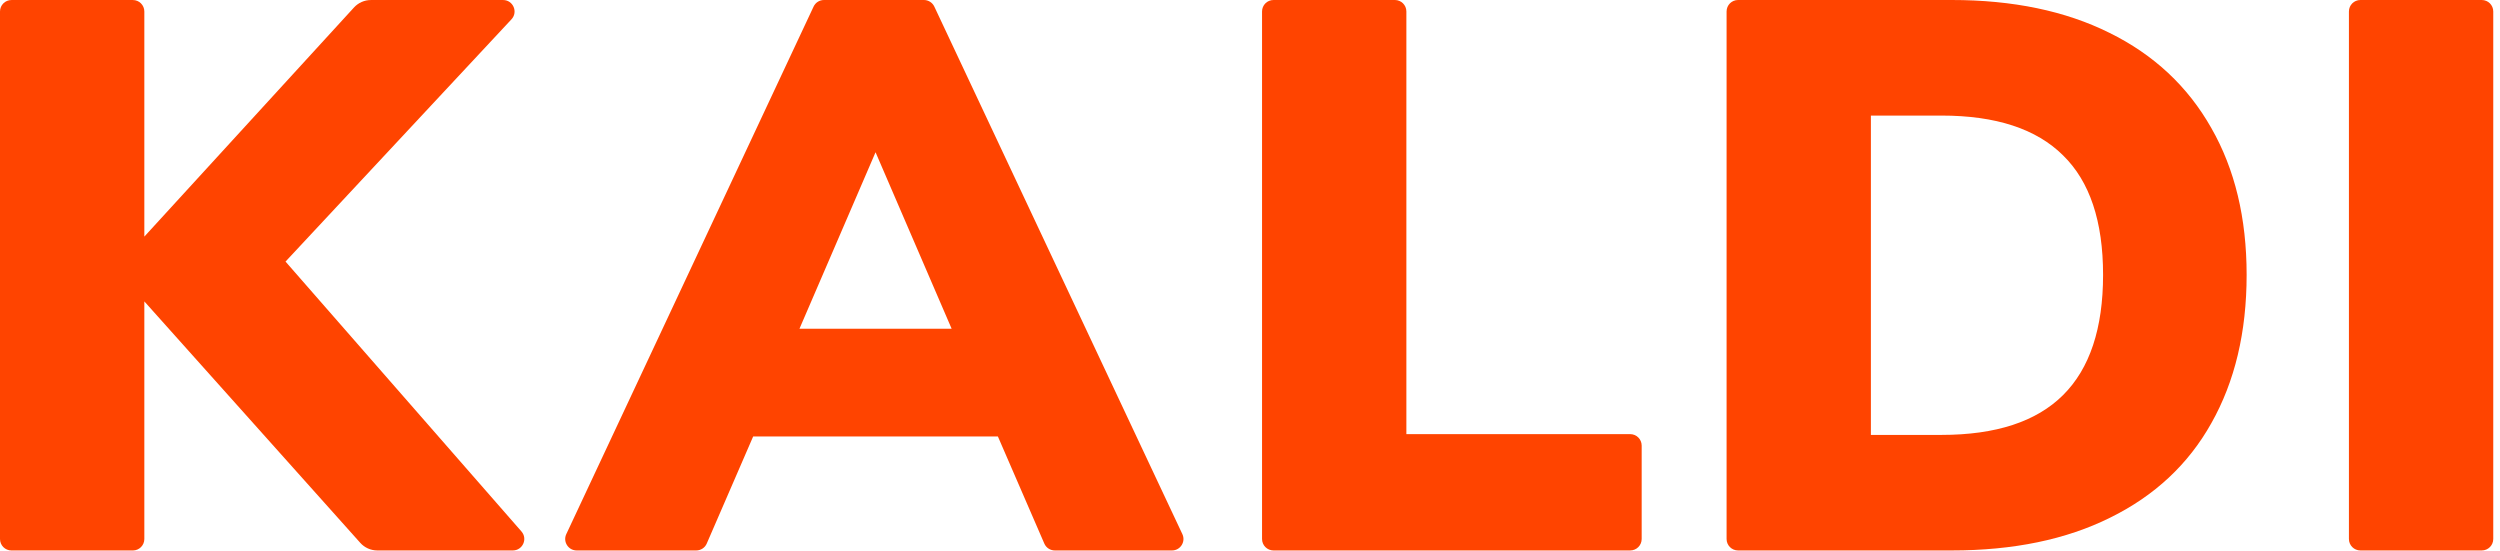
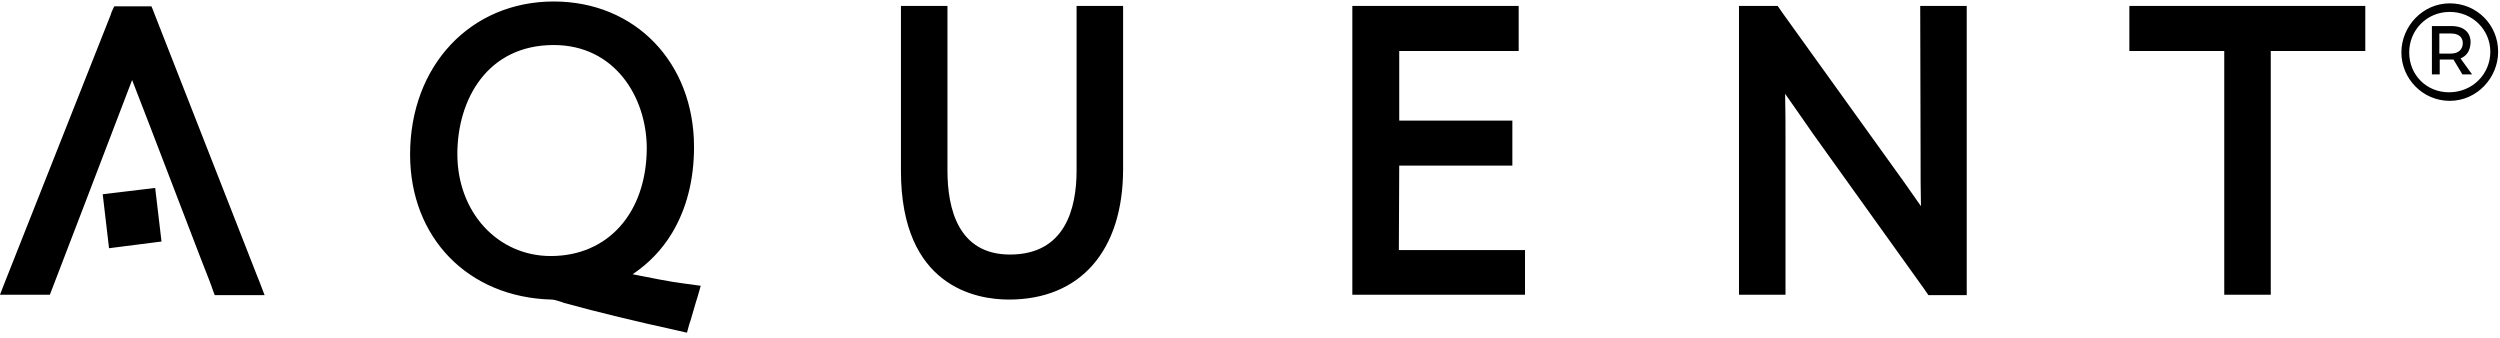
- <svg xmlns="http://www.w3.org/2000/svg" xmlns:xlink="http://www.w3.org/1999/xlink" viewBox="0 0 109 24">
-   <g transform="translate(-1470)">
-     <g style="mix-blend-mode:normal" transform="translate(1470)" fill="#f40">
-       <use xlink:href="#b" style="mix-blend-mode:normal" />
-       <use xlink:href="#c" style="mix-blend-mode:normal" />
-       <use xlink:href="#d" style="mix-blend-mode:normal" />
-       <use xlink:href="#e" style="mix-blend-mode:normal" />
-       <use xlink:href="#f" style="mix-blend-mode:normal" />
-     </g>
-   </g>
-   <defs>
-     <path id="b" d="M22.735 23.171c.283.323.053.829-.376.829h-5.907c-.285 0-.556-.121-.745-.333l-9.414-10.526v10.36c0 .276-.224.5-.5.5h-5.293c-.276 0-.5-.224-.5-.5v-23c0-.276.224-.5.5-.5h5.293c.276 0 .5.224.5.5v9.815l9.141-9.99c.19-.207.457-.325.738-.325h5.762c.437 0 .664.521.366.841l-9.851 10.563 10.287 11.767z" />
-     <path id="c" d="M45.991 24c-.199 0-.38-.118-.459-.301l-2.024-4.669h-10.67l-2.024 4.669c-.079.183-.259.301-.459.301h-5.212c-.366 0-.608-.381-.453-.712l10.782-23c.082-.176.259-.288.453-.288h4.358c.194 0 .37.112.453.287l10.815 23c.156.332-.086.713-.452.713h-5.108zm-11.135-9.668h6.635l-3.317-7.694-3.317 7.694z" />
-     <path id="d" d="M55.525 24c-.276 0-.5-.224-.5-.5v-23c0-.276.224-.5.5-.5h5.293c.276 0 .5.224.5.5v18.428h9.759c.276 0 .5.224.5.5v4.072c0 .276-.224.5-.5.5h-15.552z" />
-     <path id="e" d="M75.279.5c0-.276.224-.5.5-.5h9.315c2.667 0 4.959.477 6.874 1.43 1.938.953 3.42 2.338 4.446 4.153 1.026 1.793 1.539 3.926 1.539 6.4 0 2.496-.513 4.652-1.539 6.468-1.003 1.793-2.474 3.166-4.412 4.119-1.915.953-4.218 1.43-6.908 1.43h-9.315c-.276 0-.5-.224-.5-.5v-23zm9.37 18.462c2.371 0 4.138-.579 5.301-1.736 1.163-1.157 1.744-2.905 1.744-5.242 0-2.338-.581-4.074-1.744-5.209-1.163-1.157-2.93-1.736-5.301-1.736h-3.078v13.923h3.078z" />
-     <path id="f" d="M102.913 24c-.276 0-.5-.224-.5-.5v-23c0-.276.224-.5.5-.5h5.293c.276 0 .5.224.5.5v23c0 .276-.224.5-.5.5h-5.293z" />
-   </defs>
+ <svg xmlns="http://www.w3.org/2000/svg" viewBox="0 0 671.8 90.7">
+   <path d="M376 44.5h30.4V32.4H376V13.7h32.1V1.6h-44.7v77.6h46.4v-12h-33.9l.1-22.7zM27.6 52.2l1.7 14.5 14.1-1.8-1.7-14.4-14.1 1.7zM69 73.9L41.3 3.2l-.1-.3-.5-1.2h-10L30 3.2l-.3.9L1 76.6l-1 2.6h13.4s19.2-50 22.1-57.7c1.8 4.6 4.3 11.1 4.3 11.1 15 39.2 16.5 42.9 16.7 43.4 0-.1-.1-.2-.1-.2l.4 1 .3.9.6 1.6h13.4l-1.3-3.4-.8-2zm114.9 2.3c-3.9-.5-8.9-1.5-13.9-2.5 4.3-2.9 7.9-6.6 10.6-11.1 3.9-6.5 5.9-14.3 5.9-23.1 0-22.7-15.8-39.1-37.7-39.1-22.4 0-38.6 17.3-38.6 41.1 0 22.4 15.6 38.4 38 39 .6 0 1.2.2 1.9.4.1 0 1.5.5 1.5.5 9.4 2.6 19.9 5.1 29.5 7.2l1.3.3.5.1 1.7.4.6-2.2.4-1.2 1.4-4.8.5-1.6.8-2.8-2.8-.4-1.6-.2zM148 68.8c-14.3 0-25.1-11.8-25.1-27.4 0-14.6 8-29.3 25.9-29.3 16.4 0 25 14 25 27.8-.1 17.3-10.4 28.9-25.8 28.9zm141.3-23c0 10.3-3.1 22.6-17.9 22.6-13.9 0-16.8-12.3-16.8-22.6V1.6h-12.5v44.3c0 31.2 20.3 34.6 29 34.6 19.2 0 30.7-13.1 30.7-35.1V1.6h-12.5v44.2zm226.8-4.2c0 5.1 0 9.6.1 13.8-2.3-3.3-4.7-6.7-4.7-6.7l-1.8-2.5-30.9-43-.4-.6-.7-1h-10.4v77.6h12.5V38.1c0-4.2 0-8.5-.1-12.9 3.1 4.4 6.9 9.9 6.9 9.9l.7 1 29.8 41.6.4.6.7 1h10.3V1.6H516l.1 40zm56.1-40v12.1h25.5v65.5h12.5V13.7h25.4V1.6h-63.4zm99.1 12.3c0 7-5.7 13.2-13 13.2s-13-6-13-13S651 .9 658.3.9s13 5.8 13 13zm-2.1 0c0-5.8-4.7-10.7-10.9-10.7s-10.9 4.9-10.9 10.9 4.6 10.7 10.7 10.7c6.3 0 11.1-4.9 11.1-10.9zm-8 1.8l3.1 4.3h-2.6l-2.4-4h-3.7v4h-2.1V7h5.2c3.4 0 5.2 1.7 5.2 4.4-.1 2.2-1 3.6-2.7 4.3zm-2.6-1.3c2 0 3.2-1.1 3.2-2.8S660.6 9 658.6 9h-3.1v5.4h3.1z" />
</svg>
